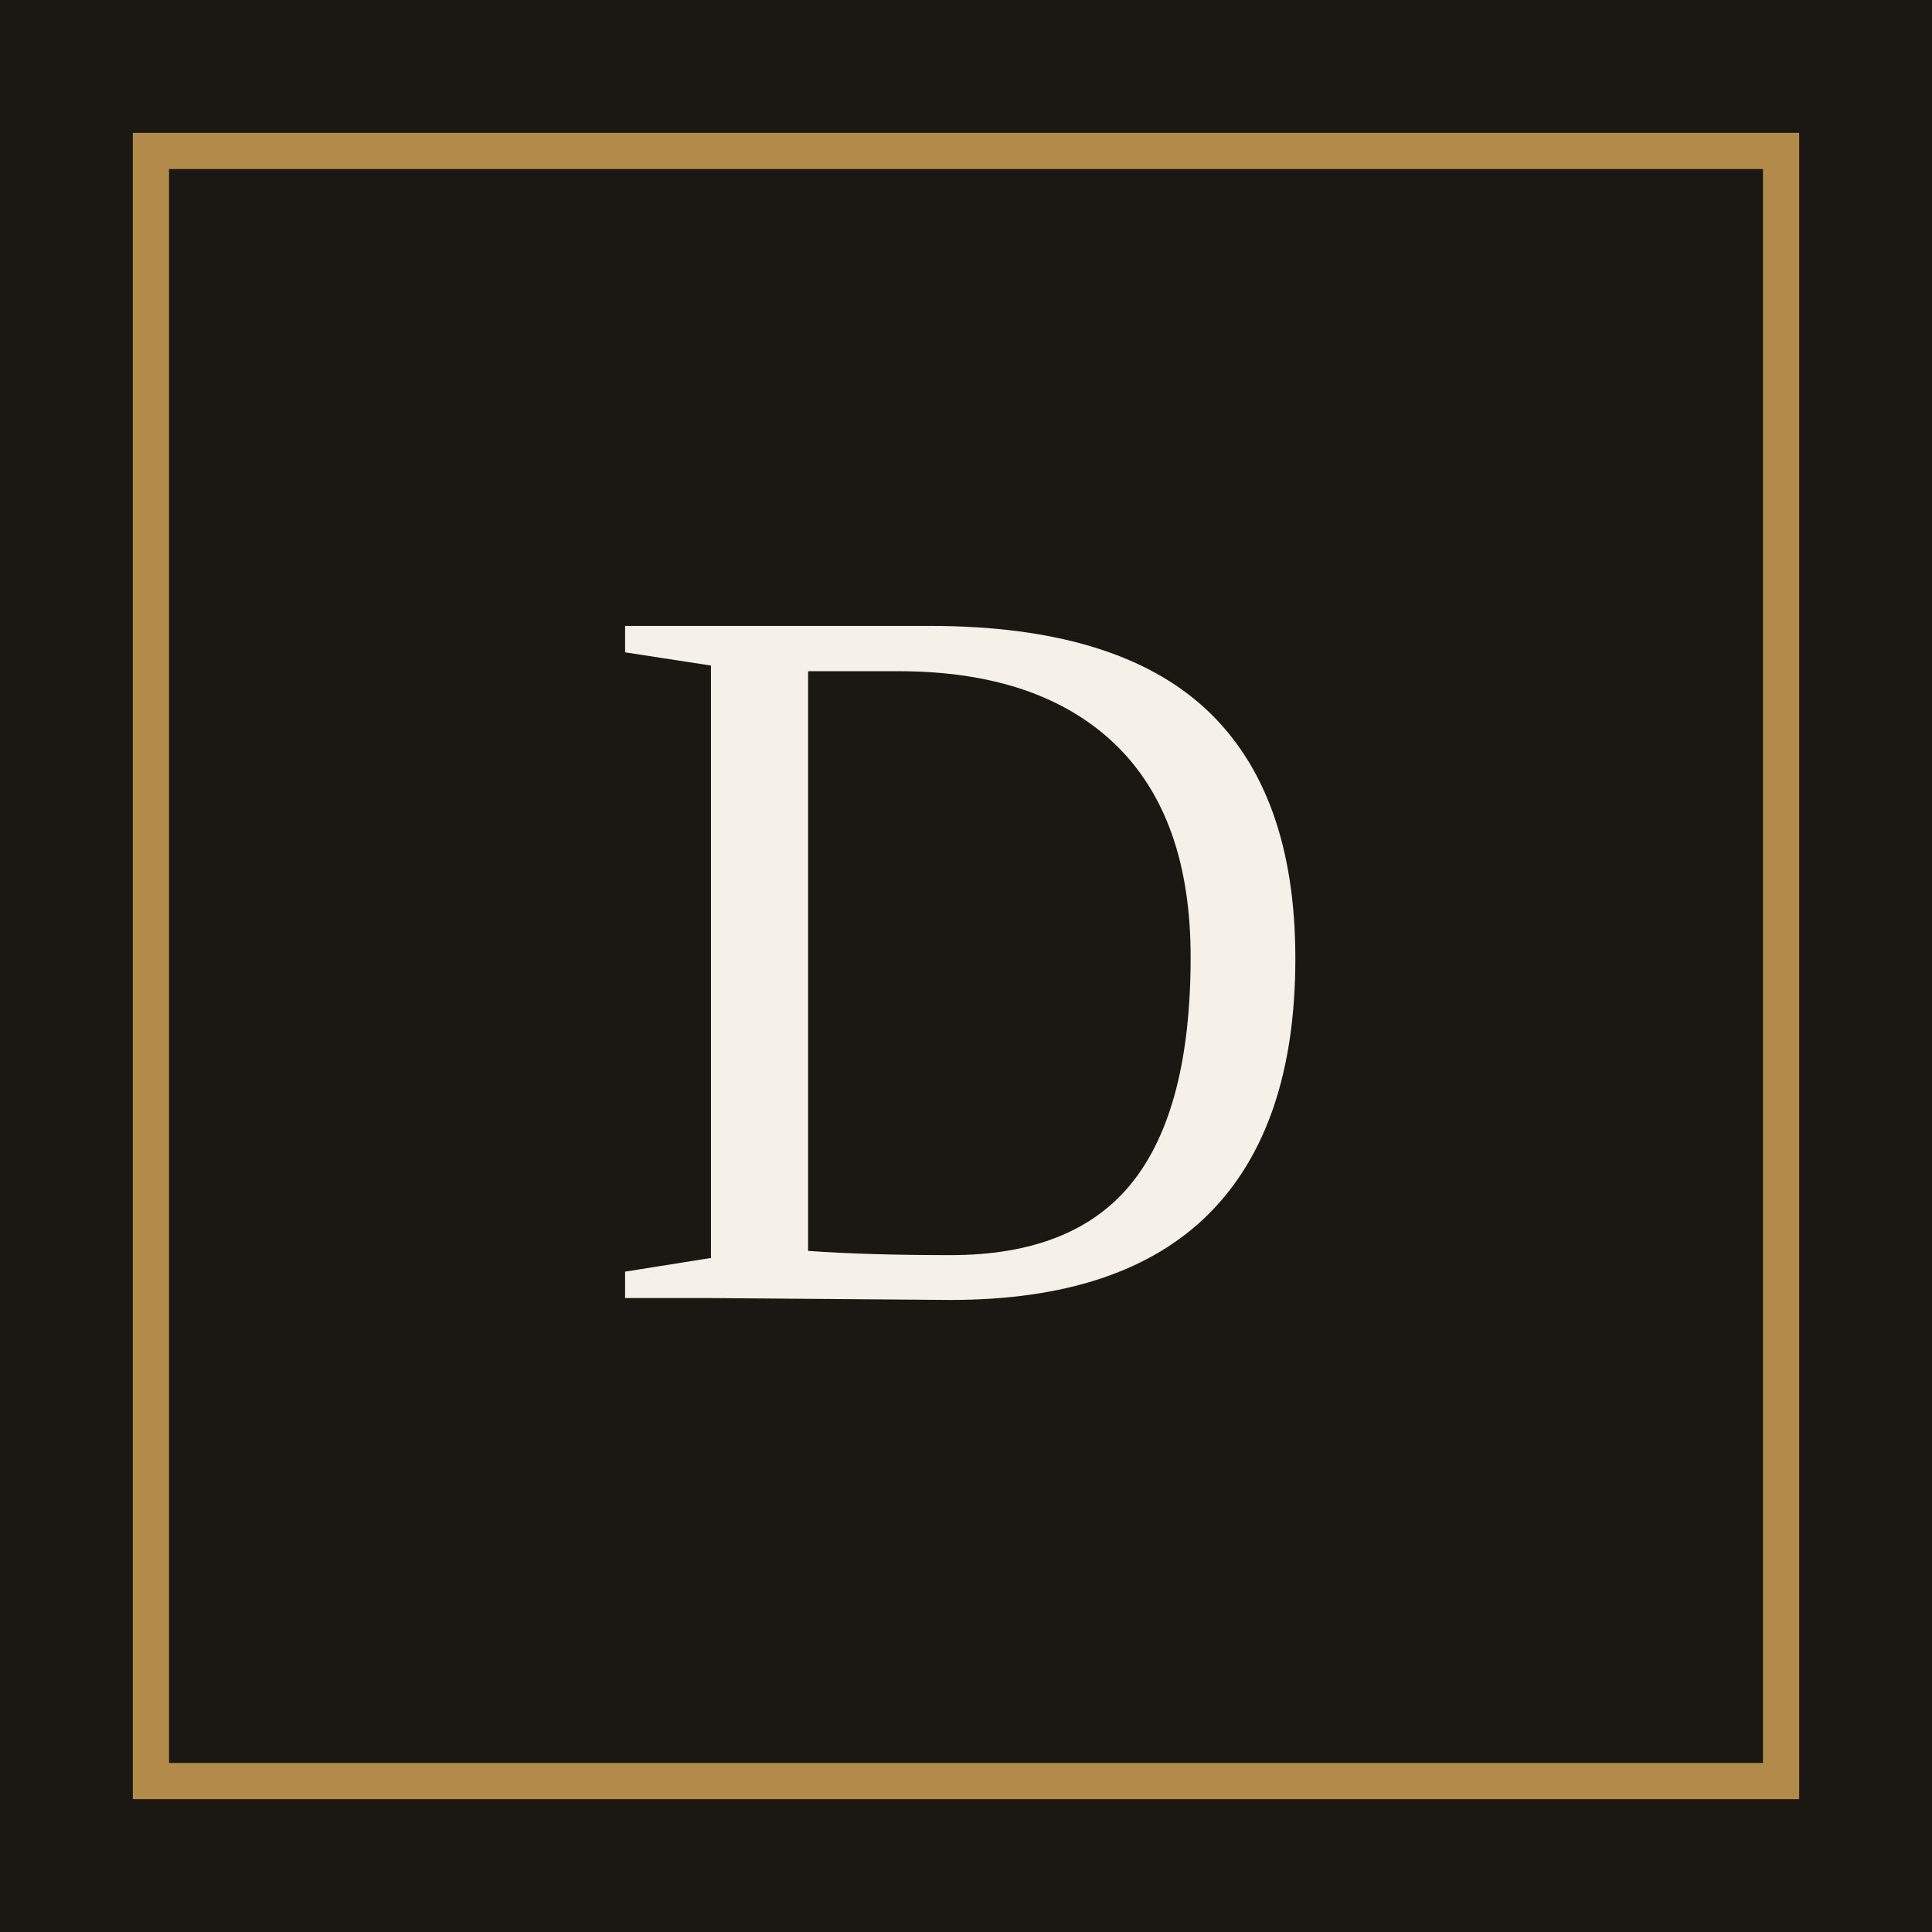
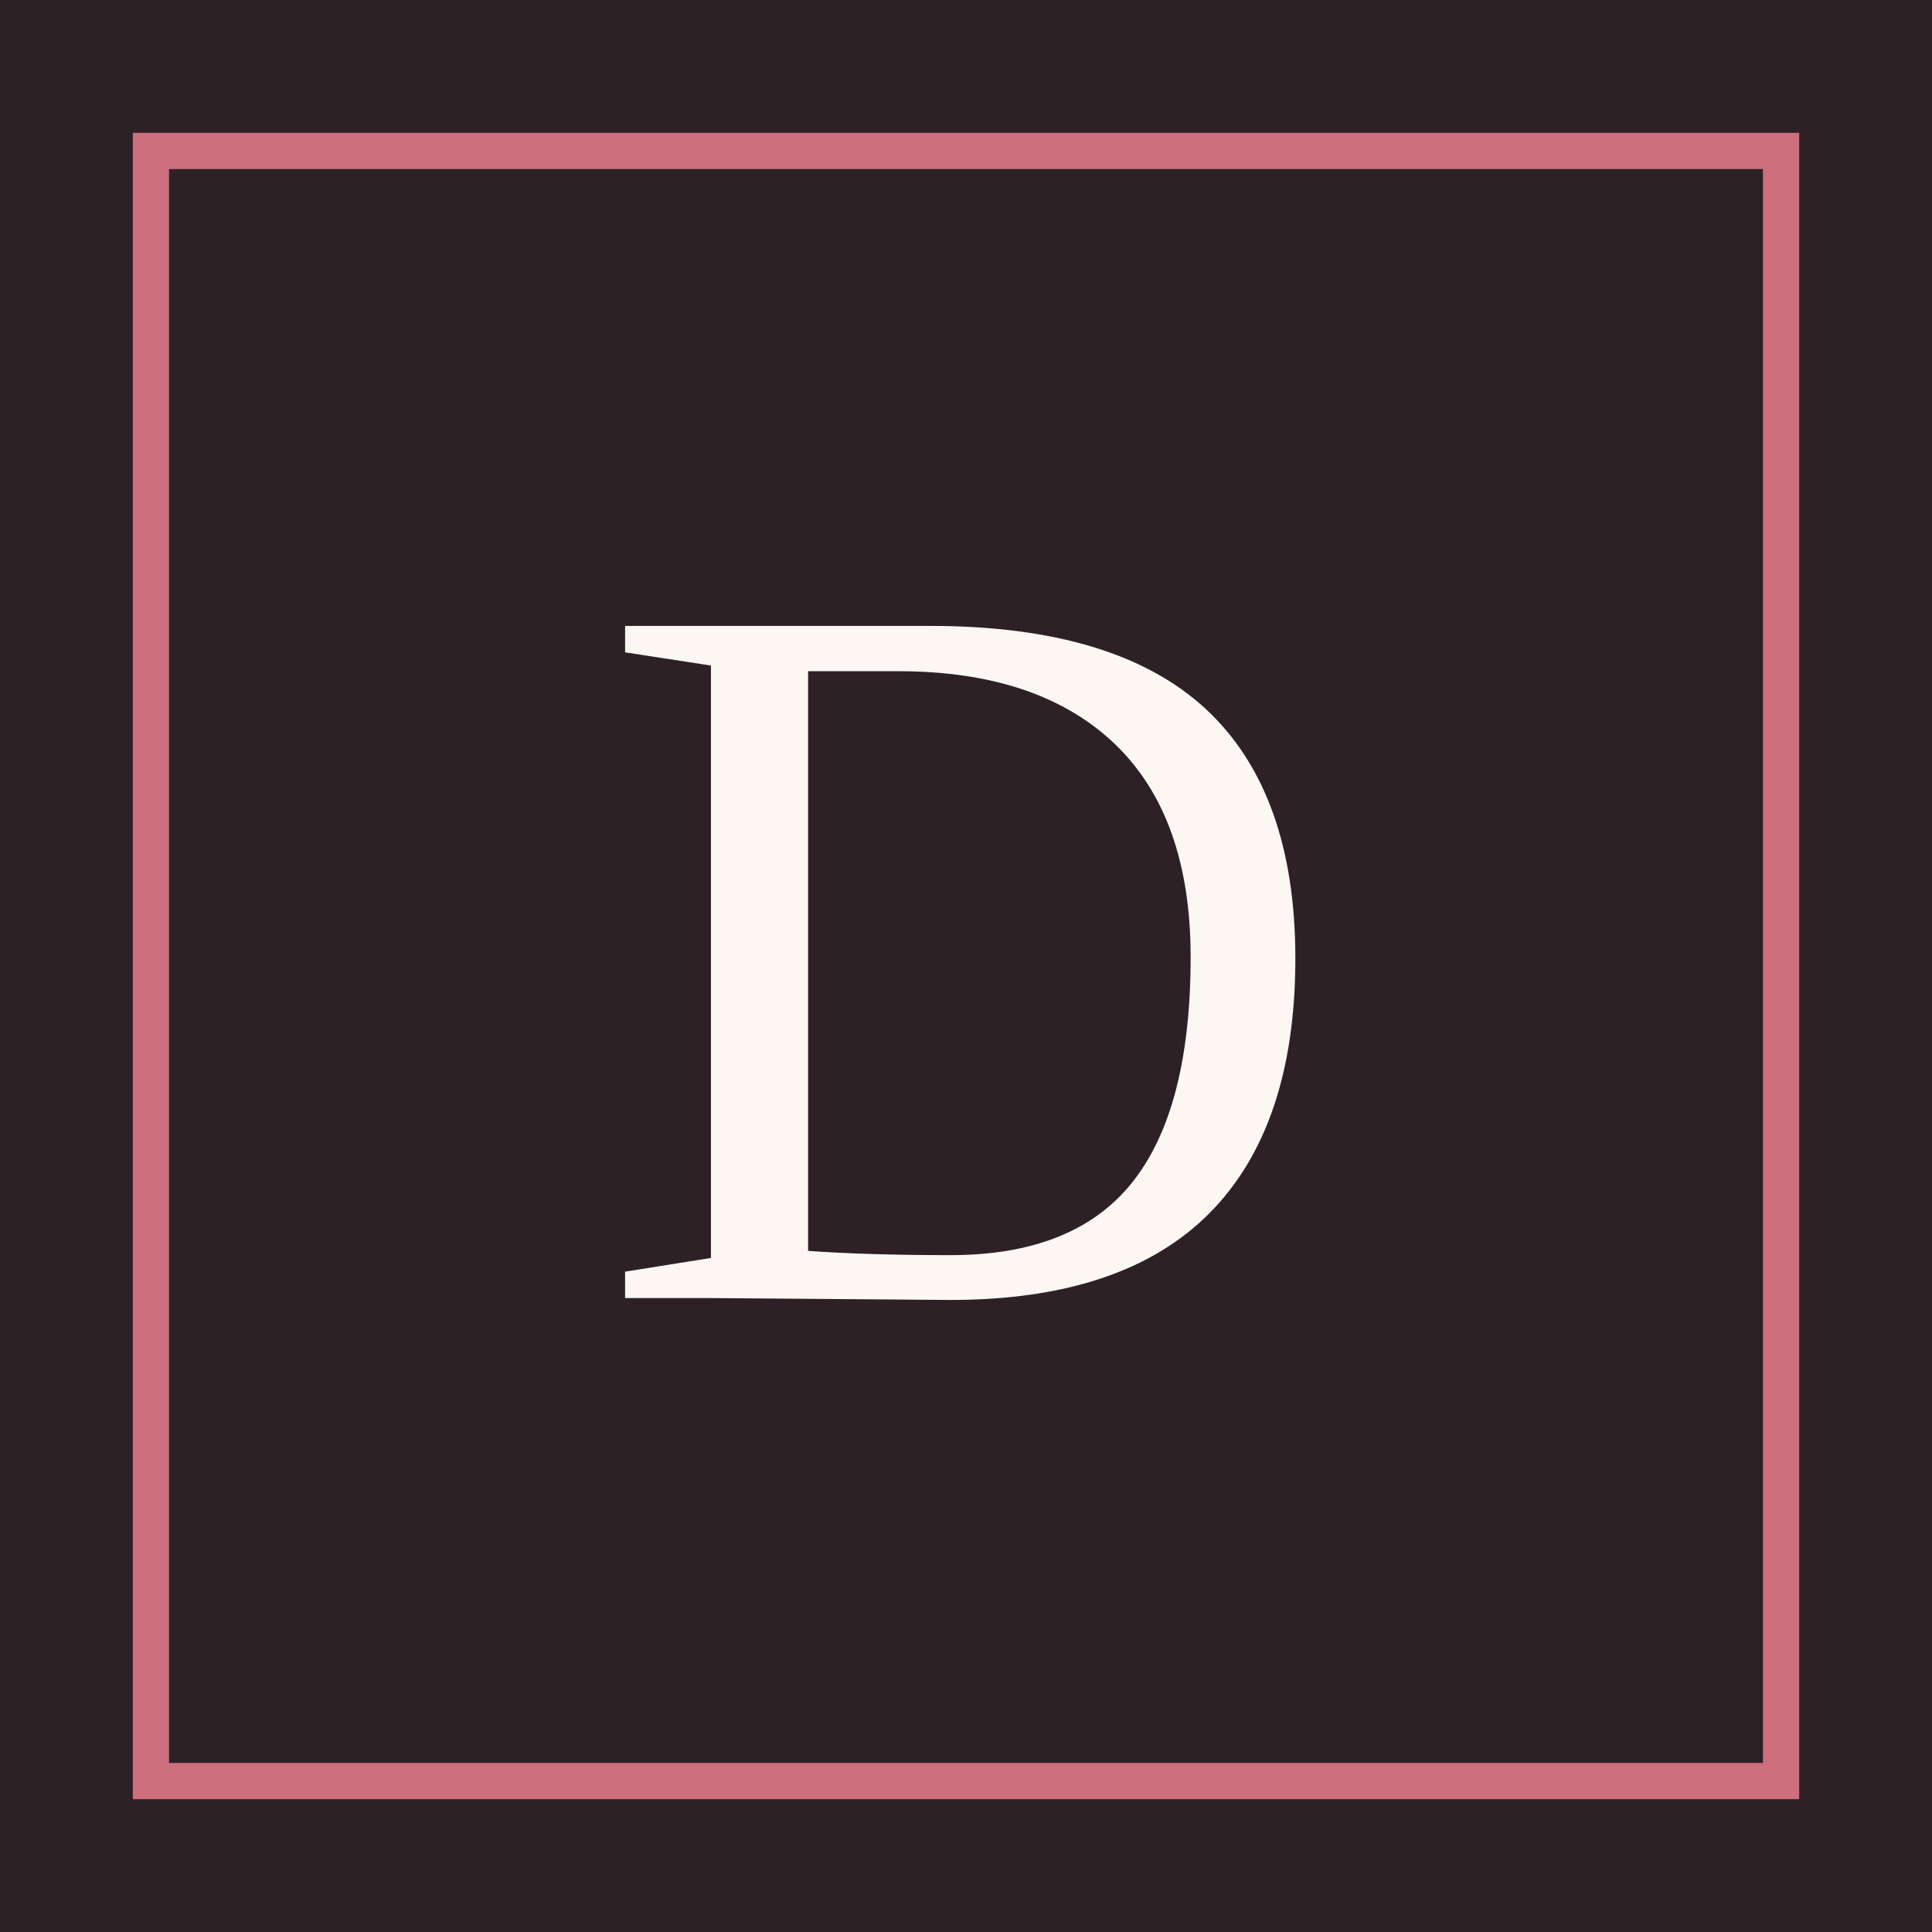
<svg xmlns="http://www.w3.org/2000/svg" viewBox="0 0 64 64" role="img" aria-label="Debby's Fragrance">
-   <rect width="64" height="64" fill="#1b1712" />
-   <rect x="5" y="5" width="54" height="54" fill="none" stroke="#b28a49" stroke-width="1.2" />
-   <text x="32" y="43" font-family="Georgia, 'Times New Roman', serif" font-size="34" fill="#f6f1e8" text-anchor="middle">D</text>
+   <rect width="64" height="64" fill="#2e2126" />
+   <rect x="5" y="5" width="54" height="54" fill="none" stroke="#cd6f7d" stroke-width="1.2" />
+   <text x="32" y="43" font-family="Georgia, 'Times New Roman', serif" font-size="34" fill="#fdf7f4" text-anchor="middle">D</text>
</svg>
